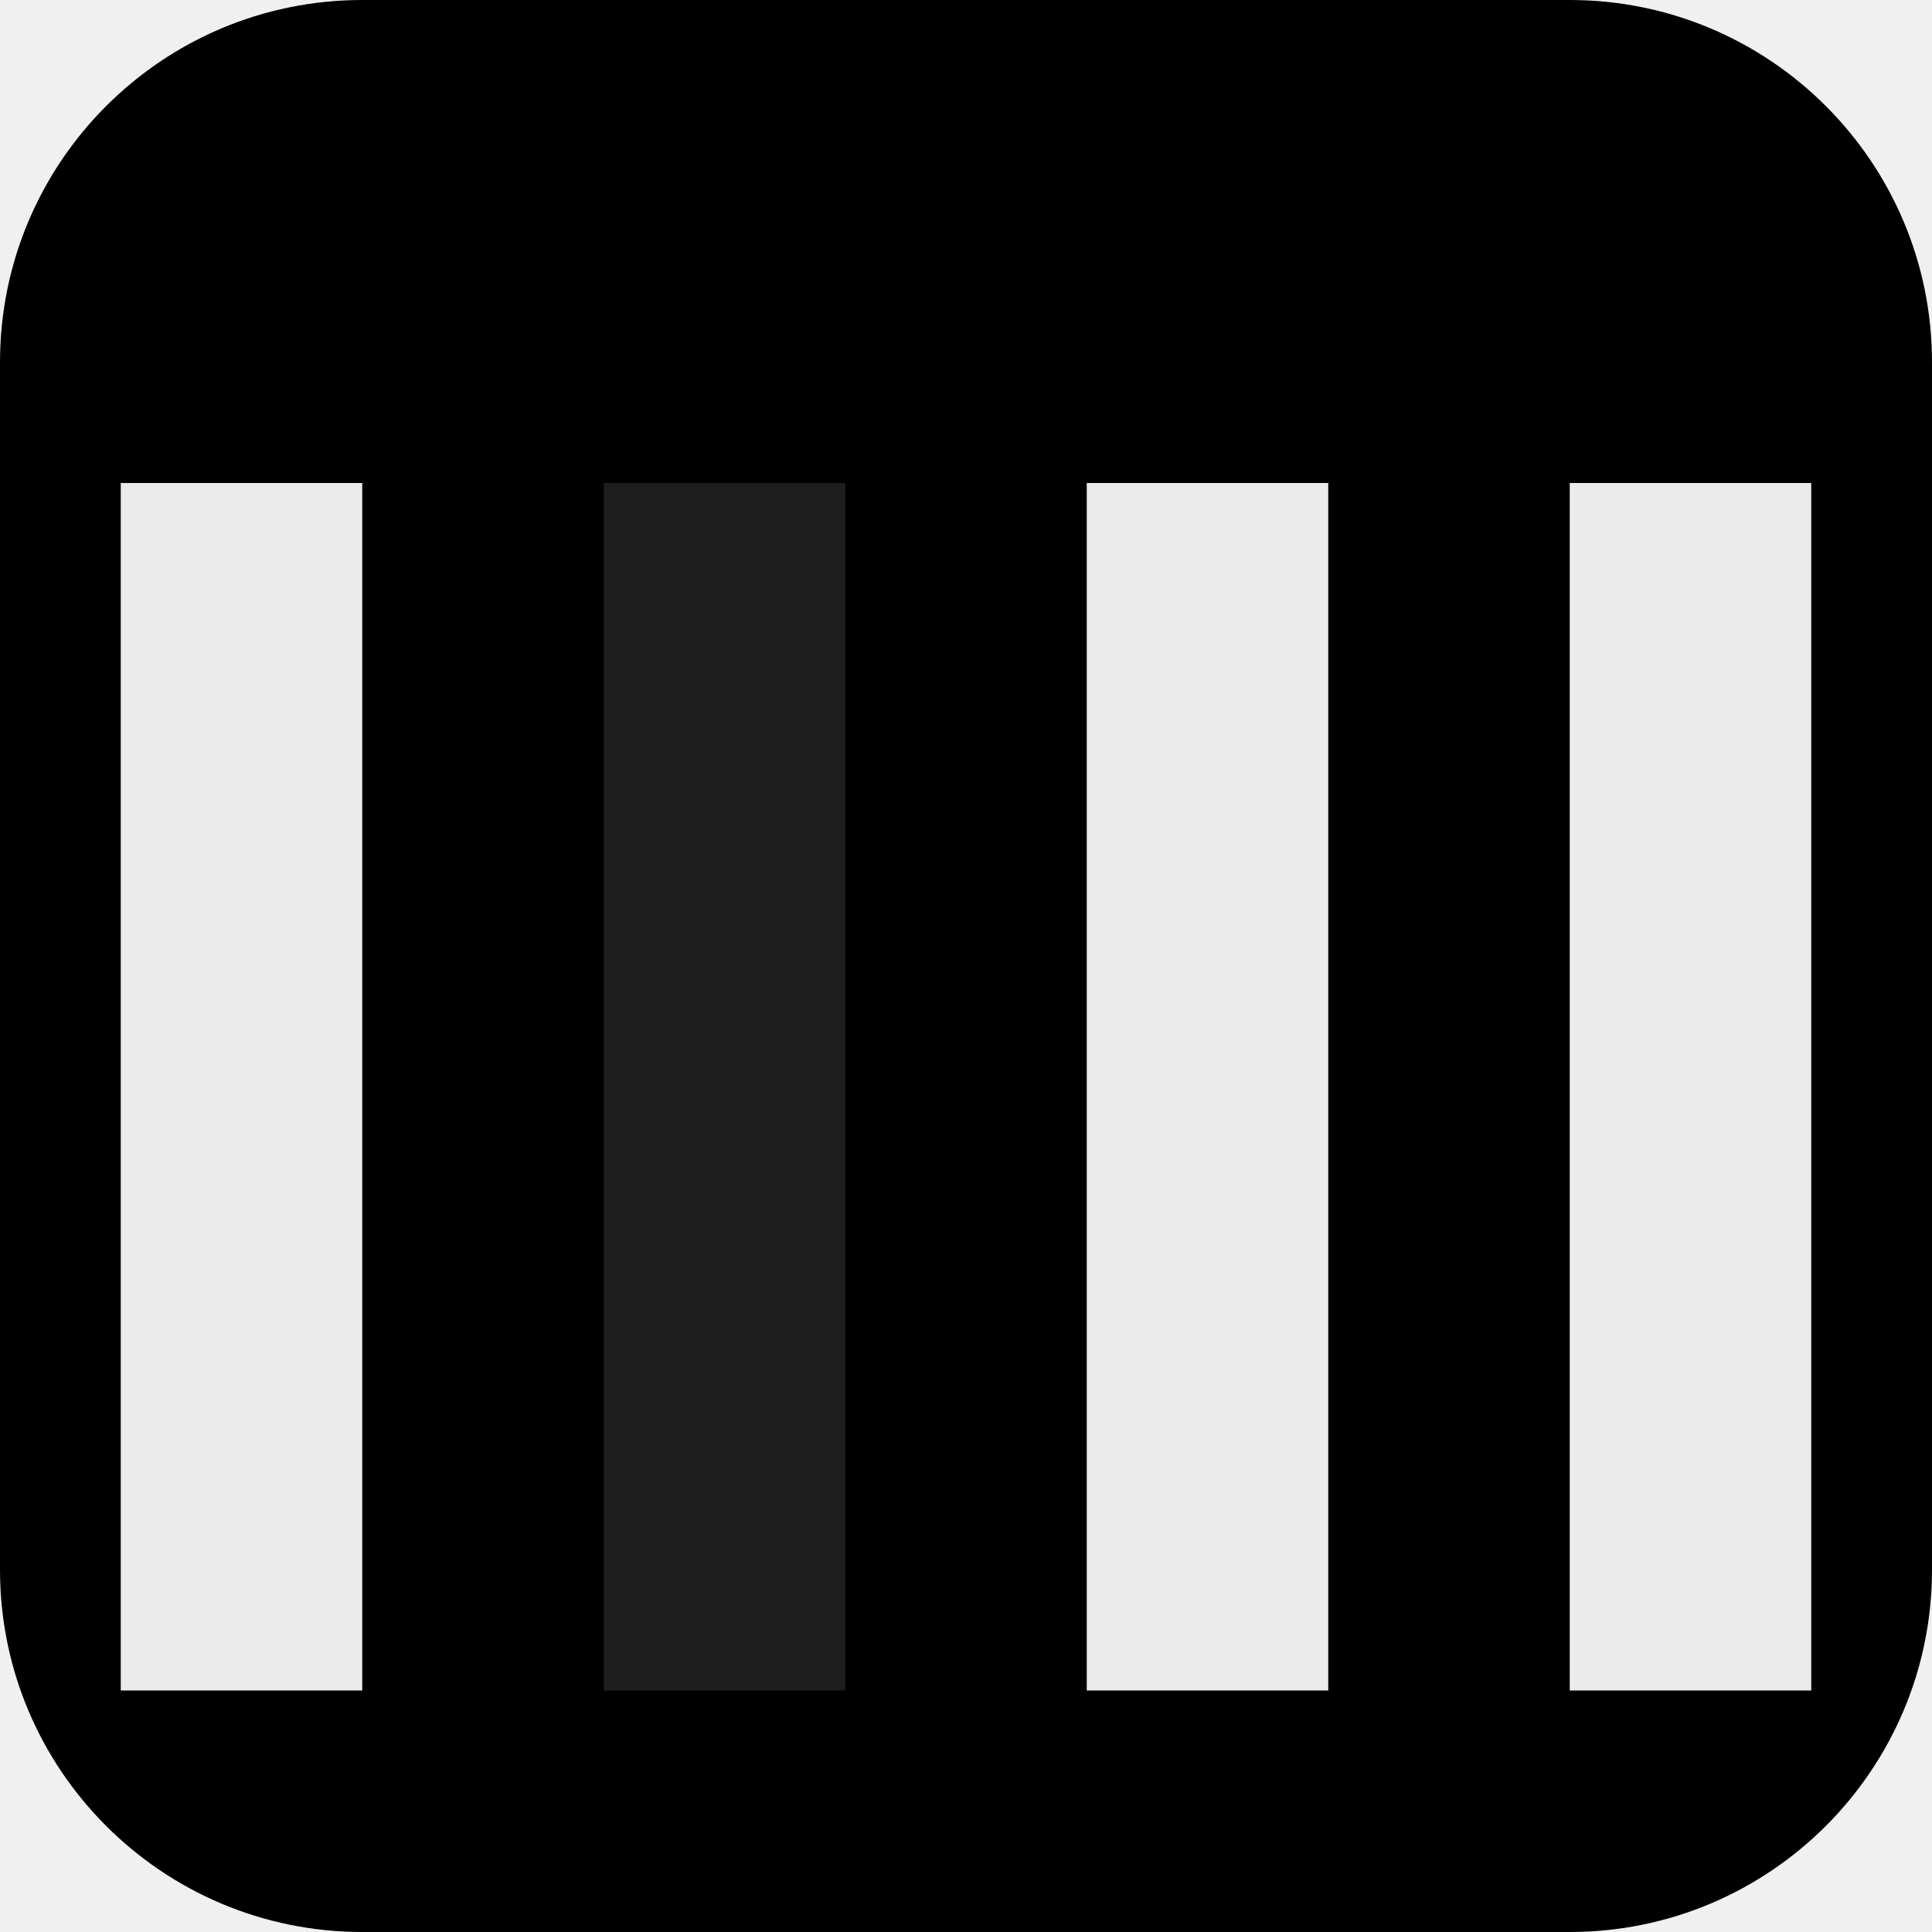
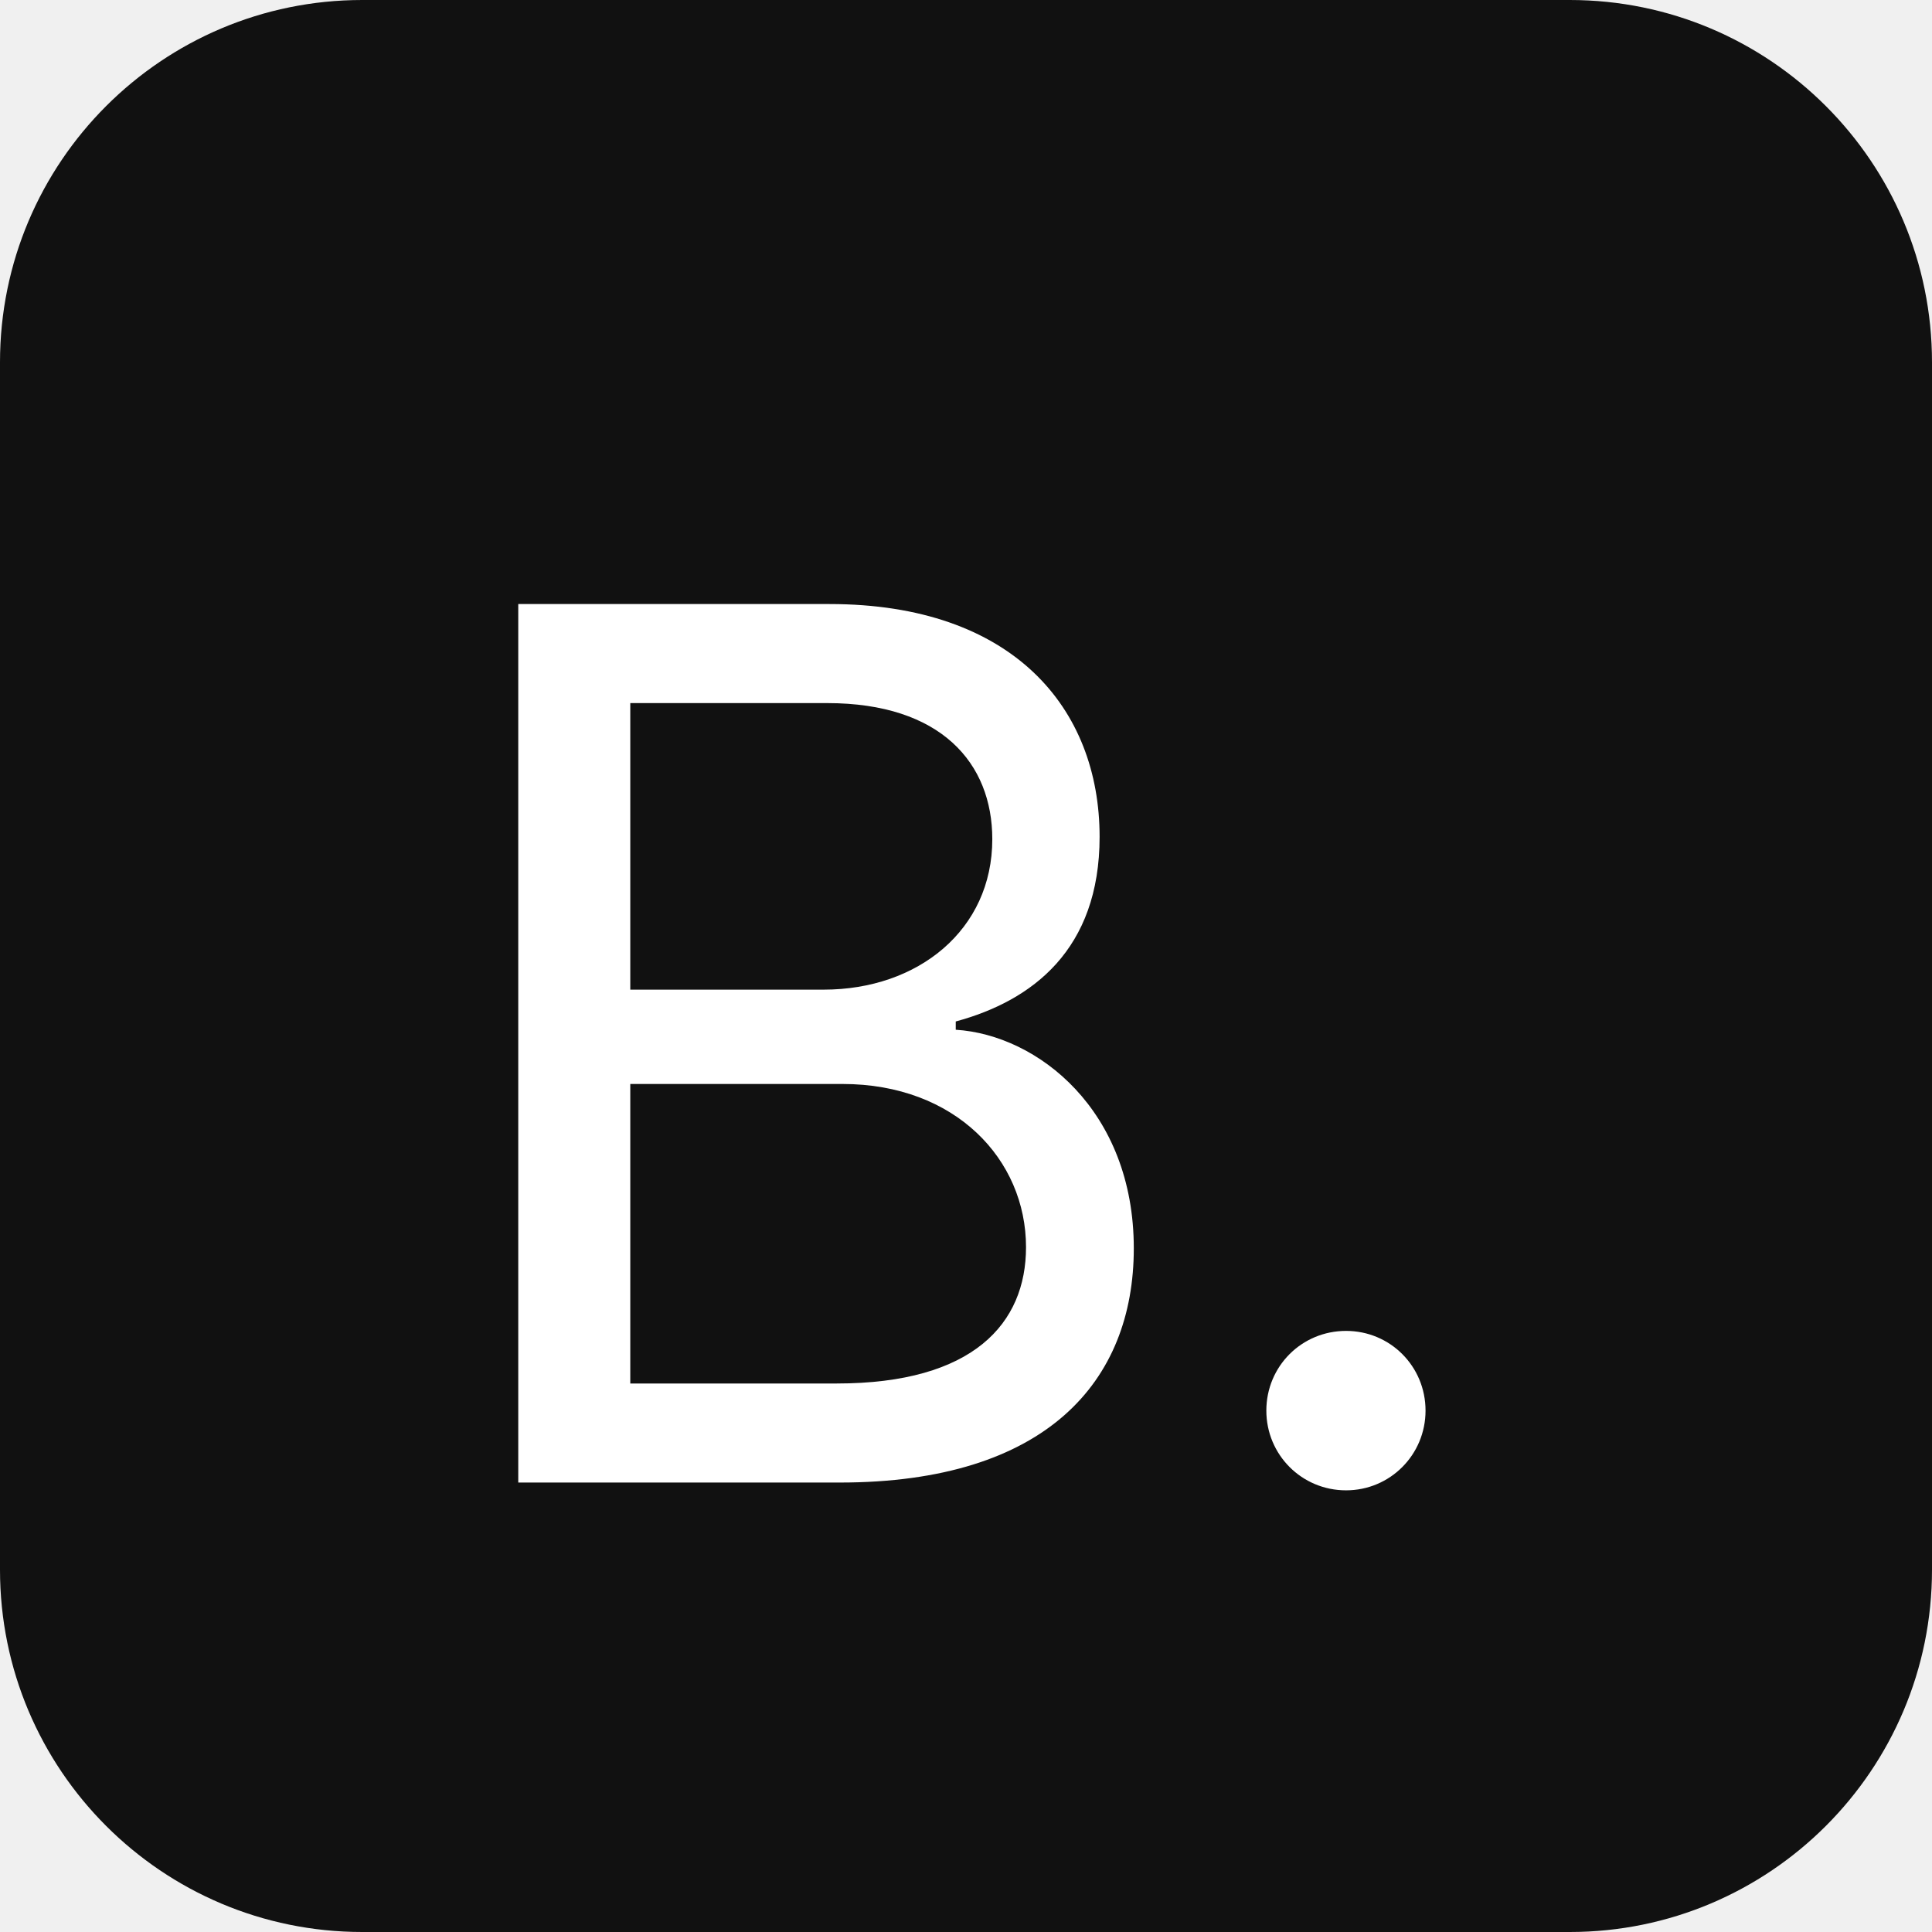
- <svg xmlns="http://www.w3.org/2000/svg" width="16" height="16" viewBox="0 0 16 16" fill="none">
-   <rect width="16" height="16" rx="3" fill="#000000" />
-   <rect x="1" y="4" width="2" height="10" fill="white" opacity="0.92" />
-   <rect x="5" y="4" width="2" height="10" fill="white" opacity="0.12" />
-   <rect x="9" y="4" width="2" height="10" fill="white" opacity="0.92" />
-   <rect x="13" y="4" width="2" height="10" fill="white" opacity="0.92" />
+ <svg xmlns="http://www.w3.org/2000/svg" width="16" height="16" viewBox="0 0 128 128" fill="none">
+   <rect width="128" height="128" rx="24" fill="#111111" />
+   <text x="50%" y="54%" dominant-baseline="central" text-anchor="middle" font-family="system-ui, -apple-system, sans-serif" font-weight="400" font-size="80" fill="white" letter-spacing="-2">B.</text>
</svg>
